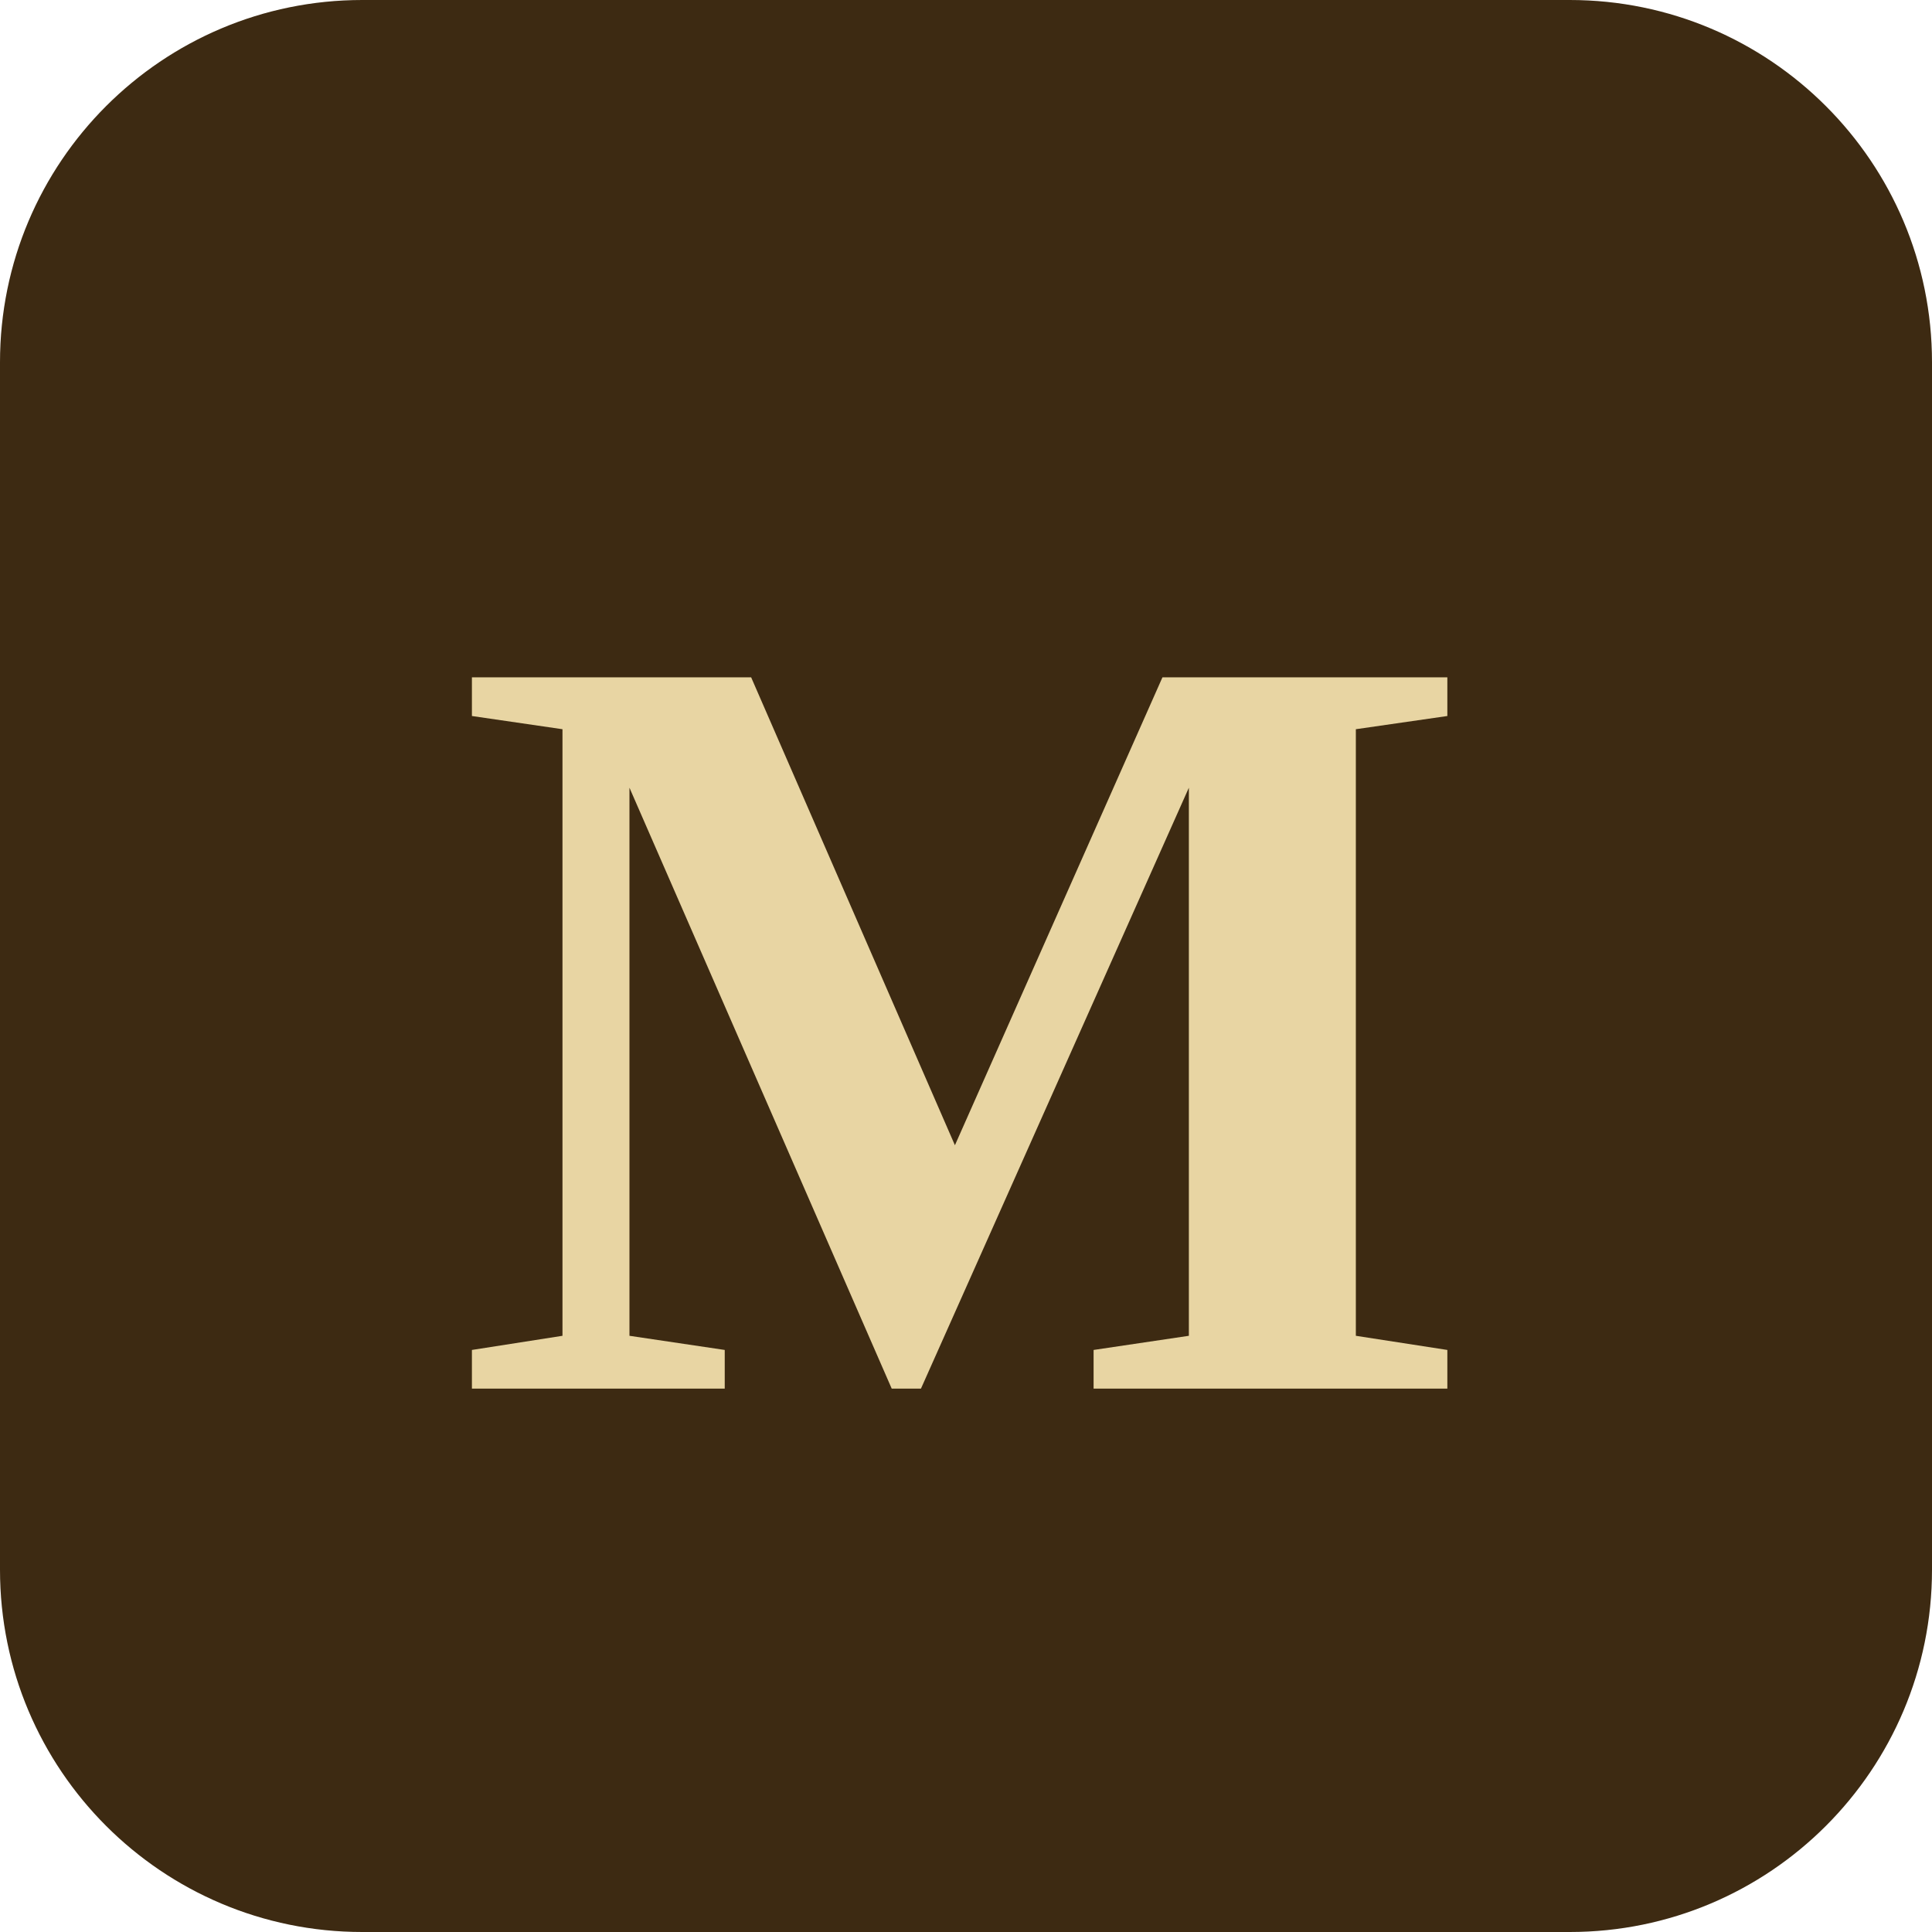
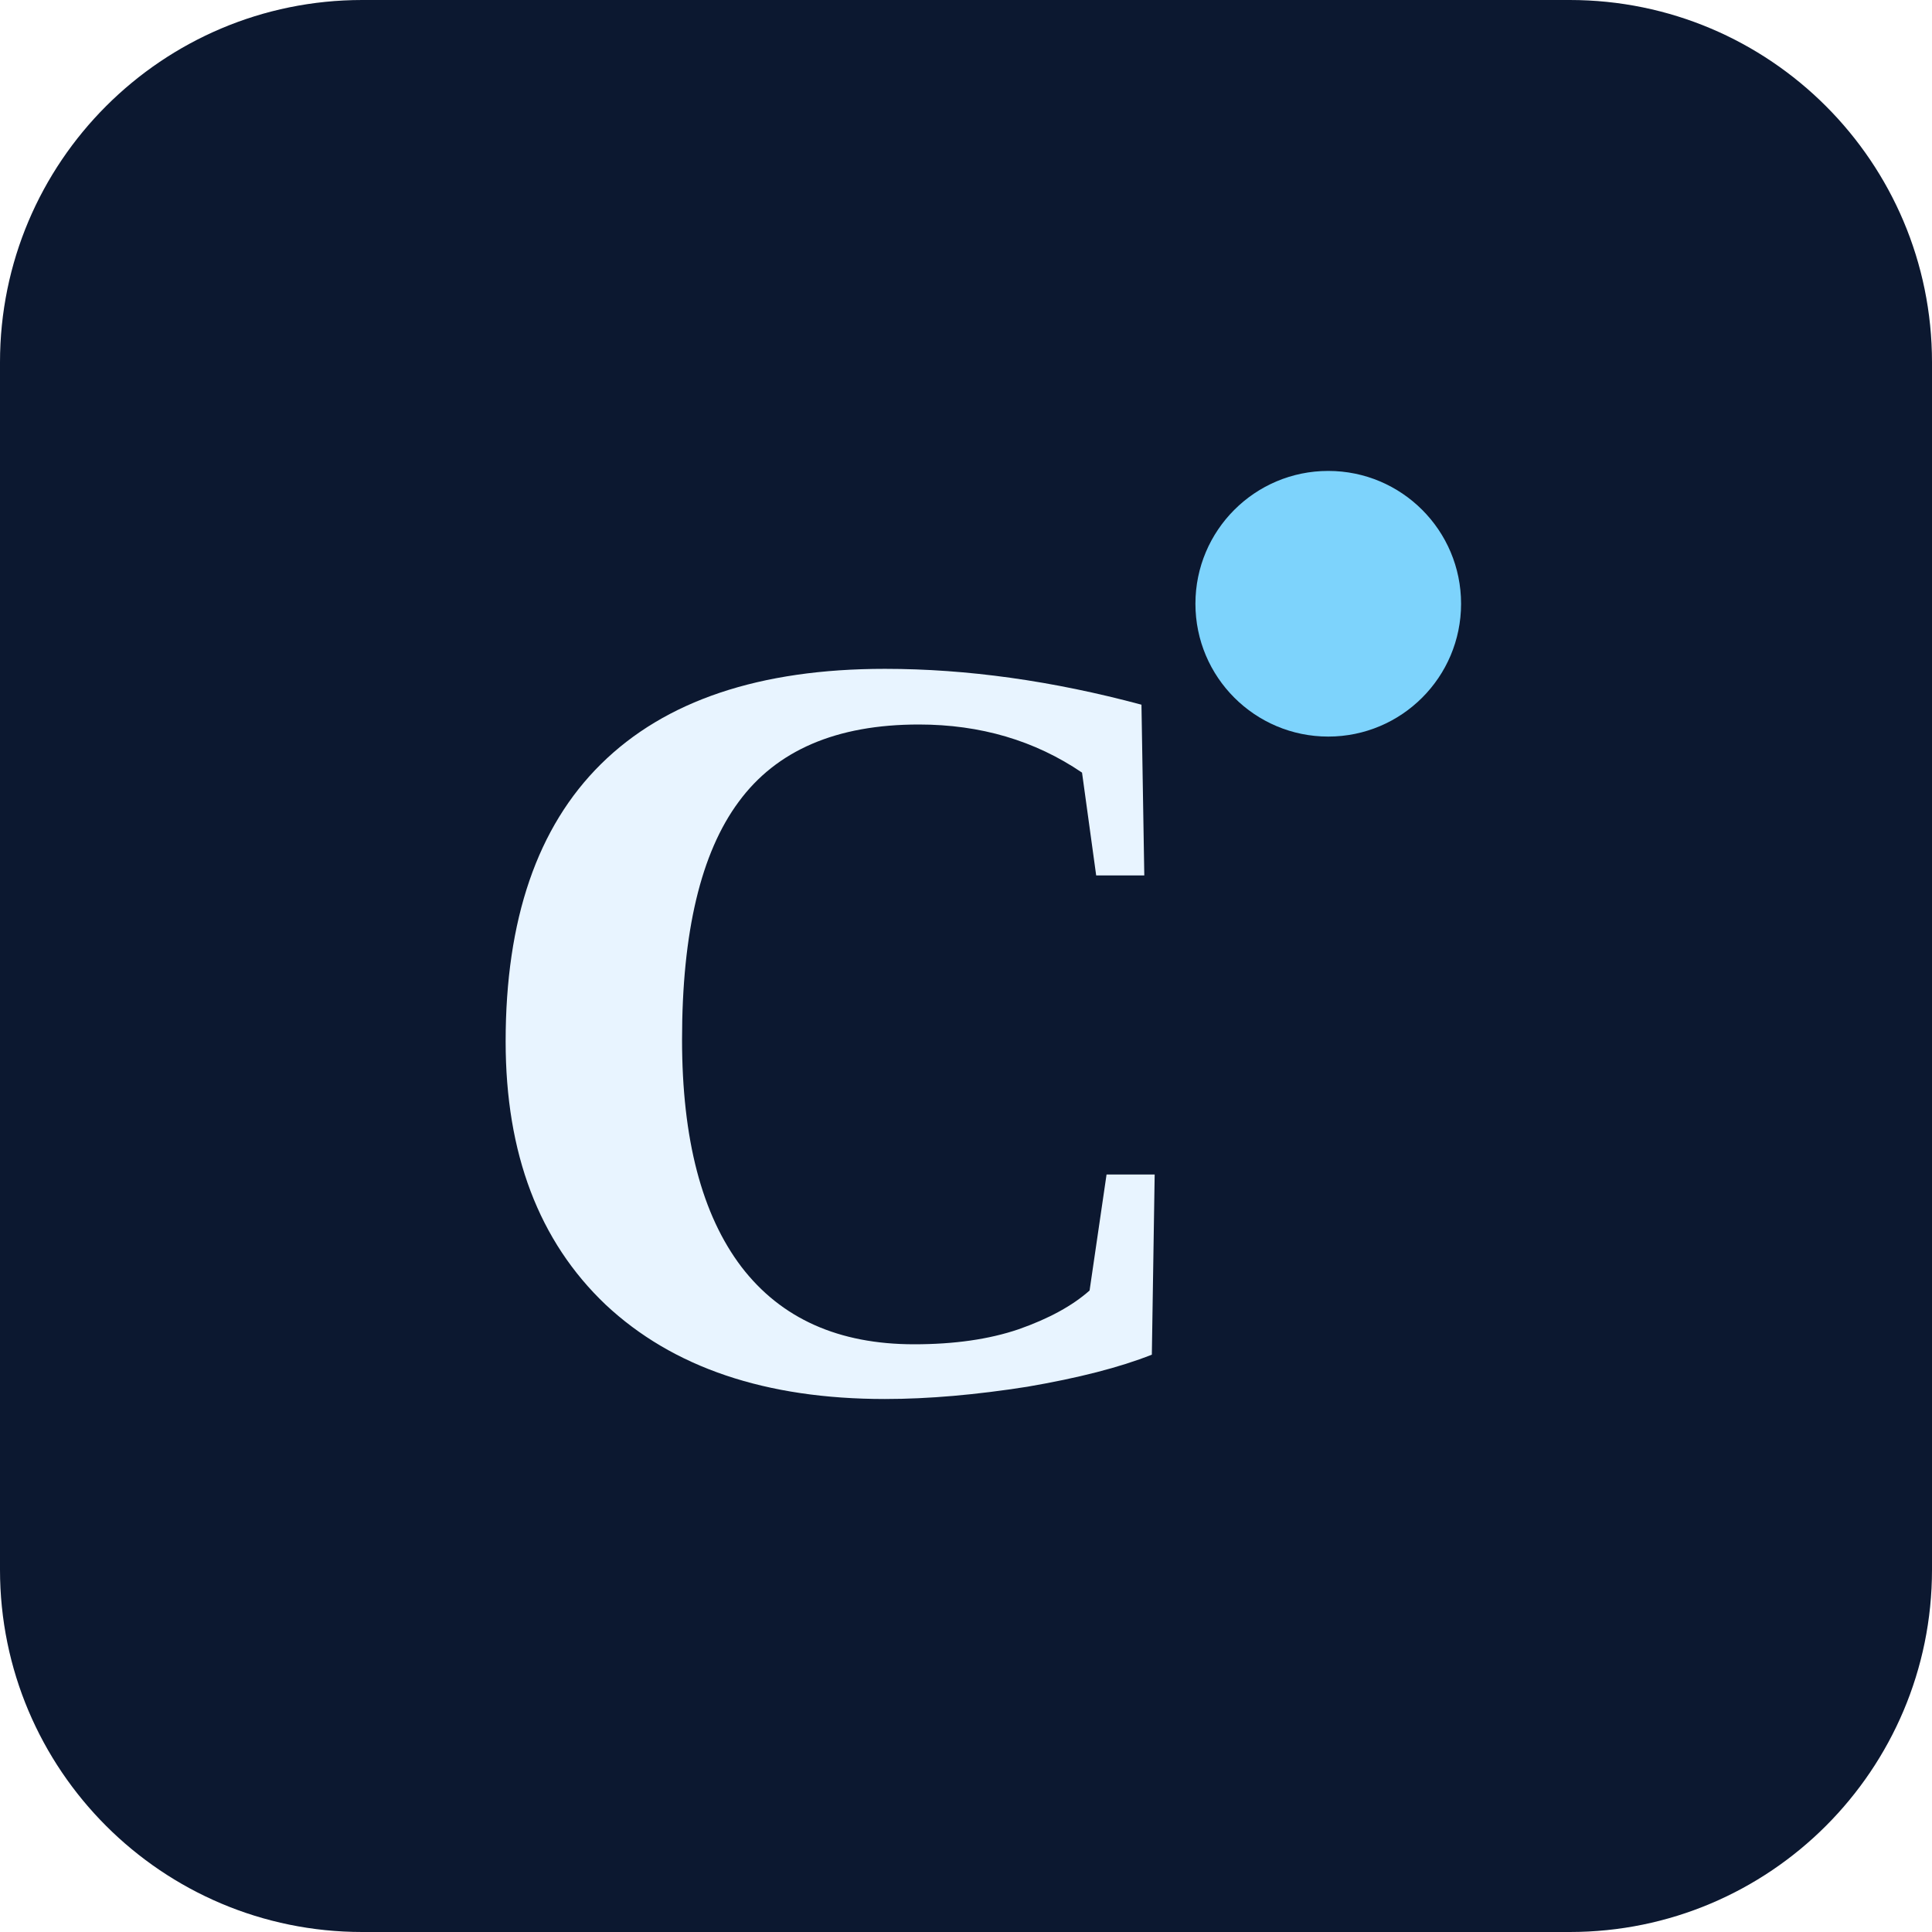
- <svg xmlns="http://www.w3.org/2000/svg" viewBox="0 0 32 32" role="img" aria-label="Marauder's Sea">
-   <rect width="32" height="32" rx="6" fill="#3d2a12" />
-   <text x="16" y="23" text-anchor="middle" font-family="Georgia, 'Times New Roman', serif" font-size="18" font-weight="700" fill="#e8d5a3">M</text>
+ <svg xmlns="http://www.w3.org/2000/svg" viewBox="0 0 32 32" role="img" aria-label="Claiming Cosmos">
+   <rect width="32" height="32" rx="6" fill="#0c1830" />
+   <circle cx="22" cy="10" r="2.2" fill="#7dd3fc" />
+   <text x="14" y="23" text-anchor="middle" font-family="Georgia, 'Times New Roman', serif" font-size="18" font-weight="700" fill="#e8f4ff">C</text>
</svg>
